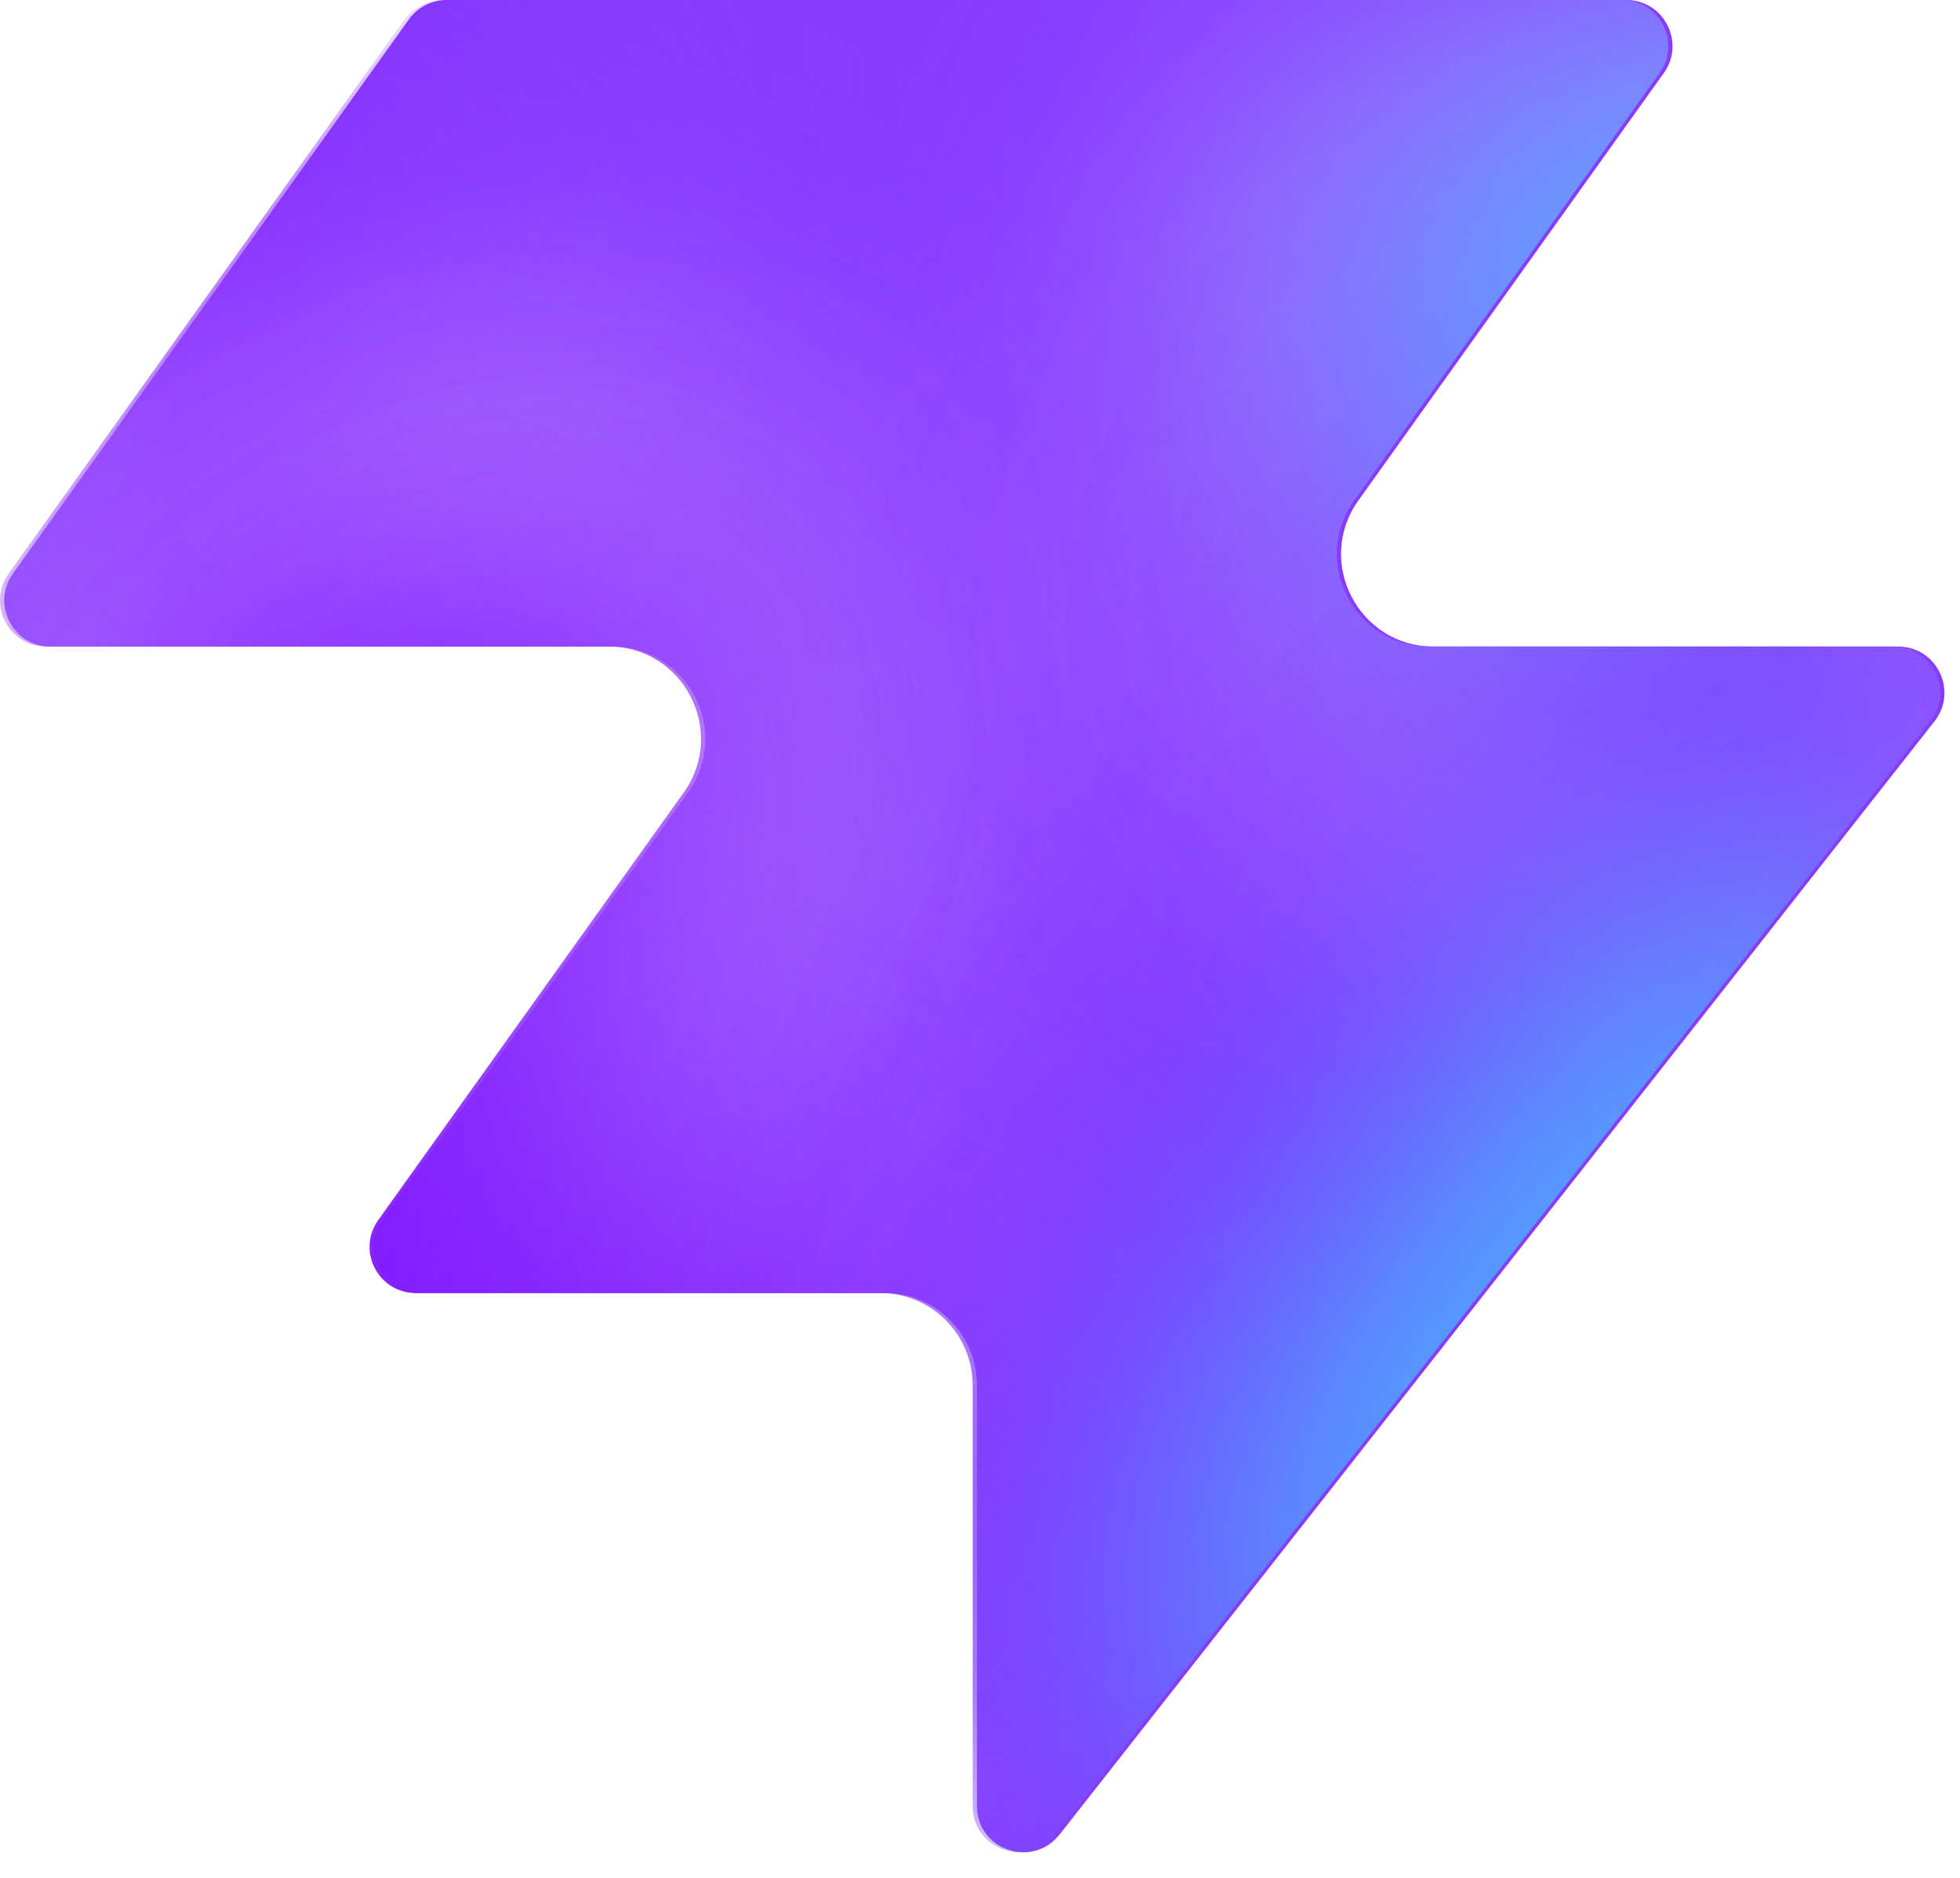
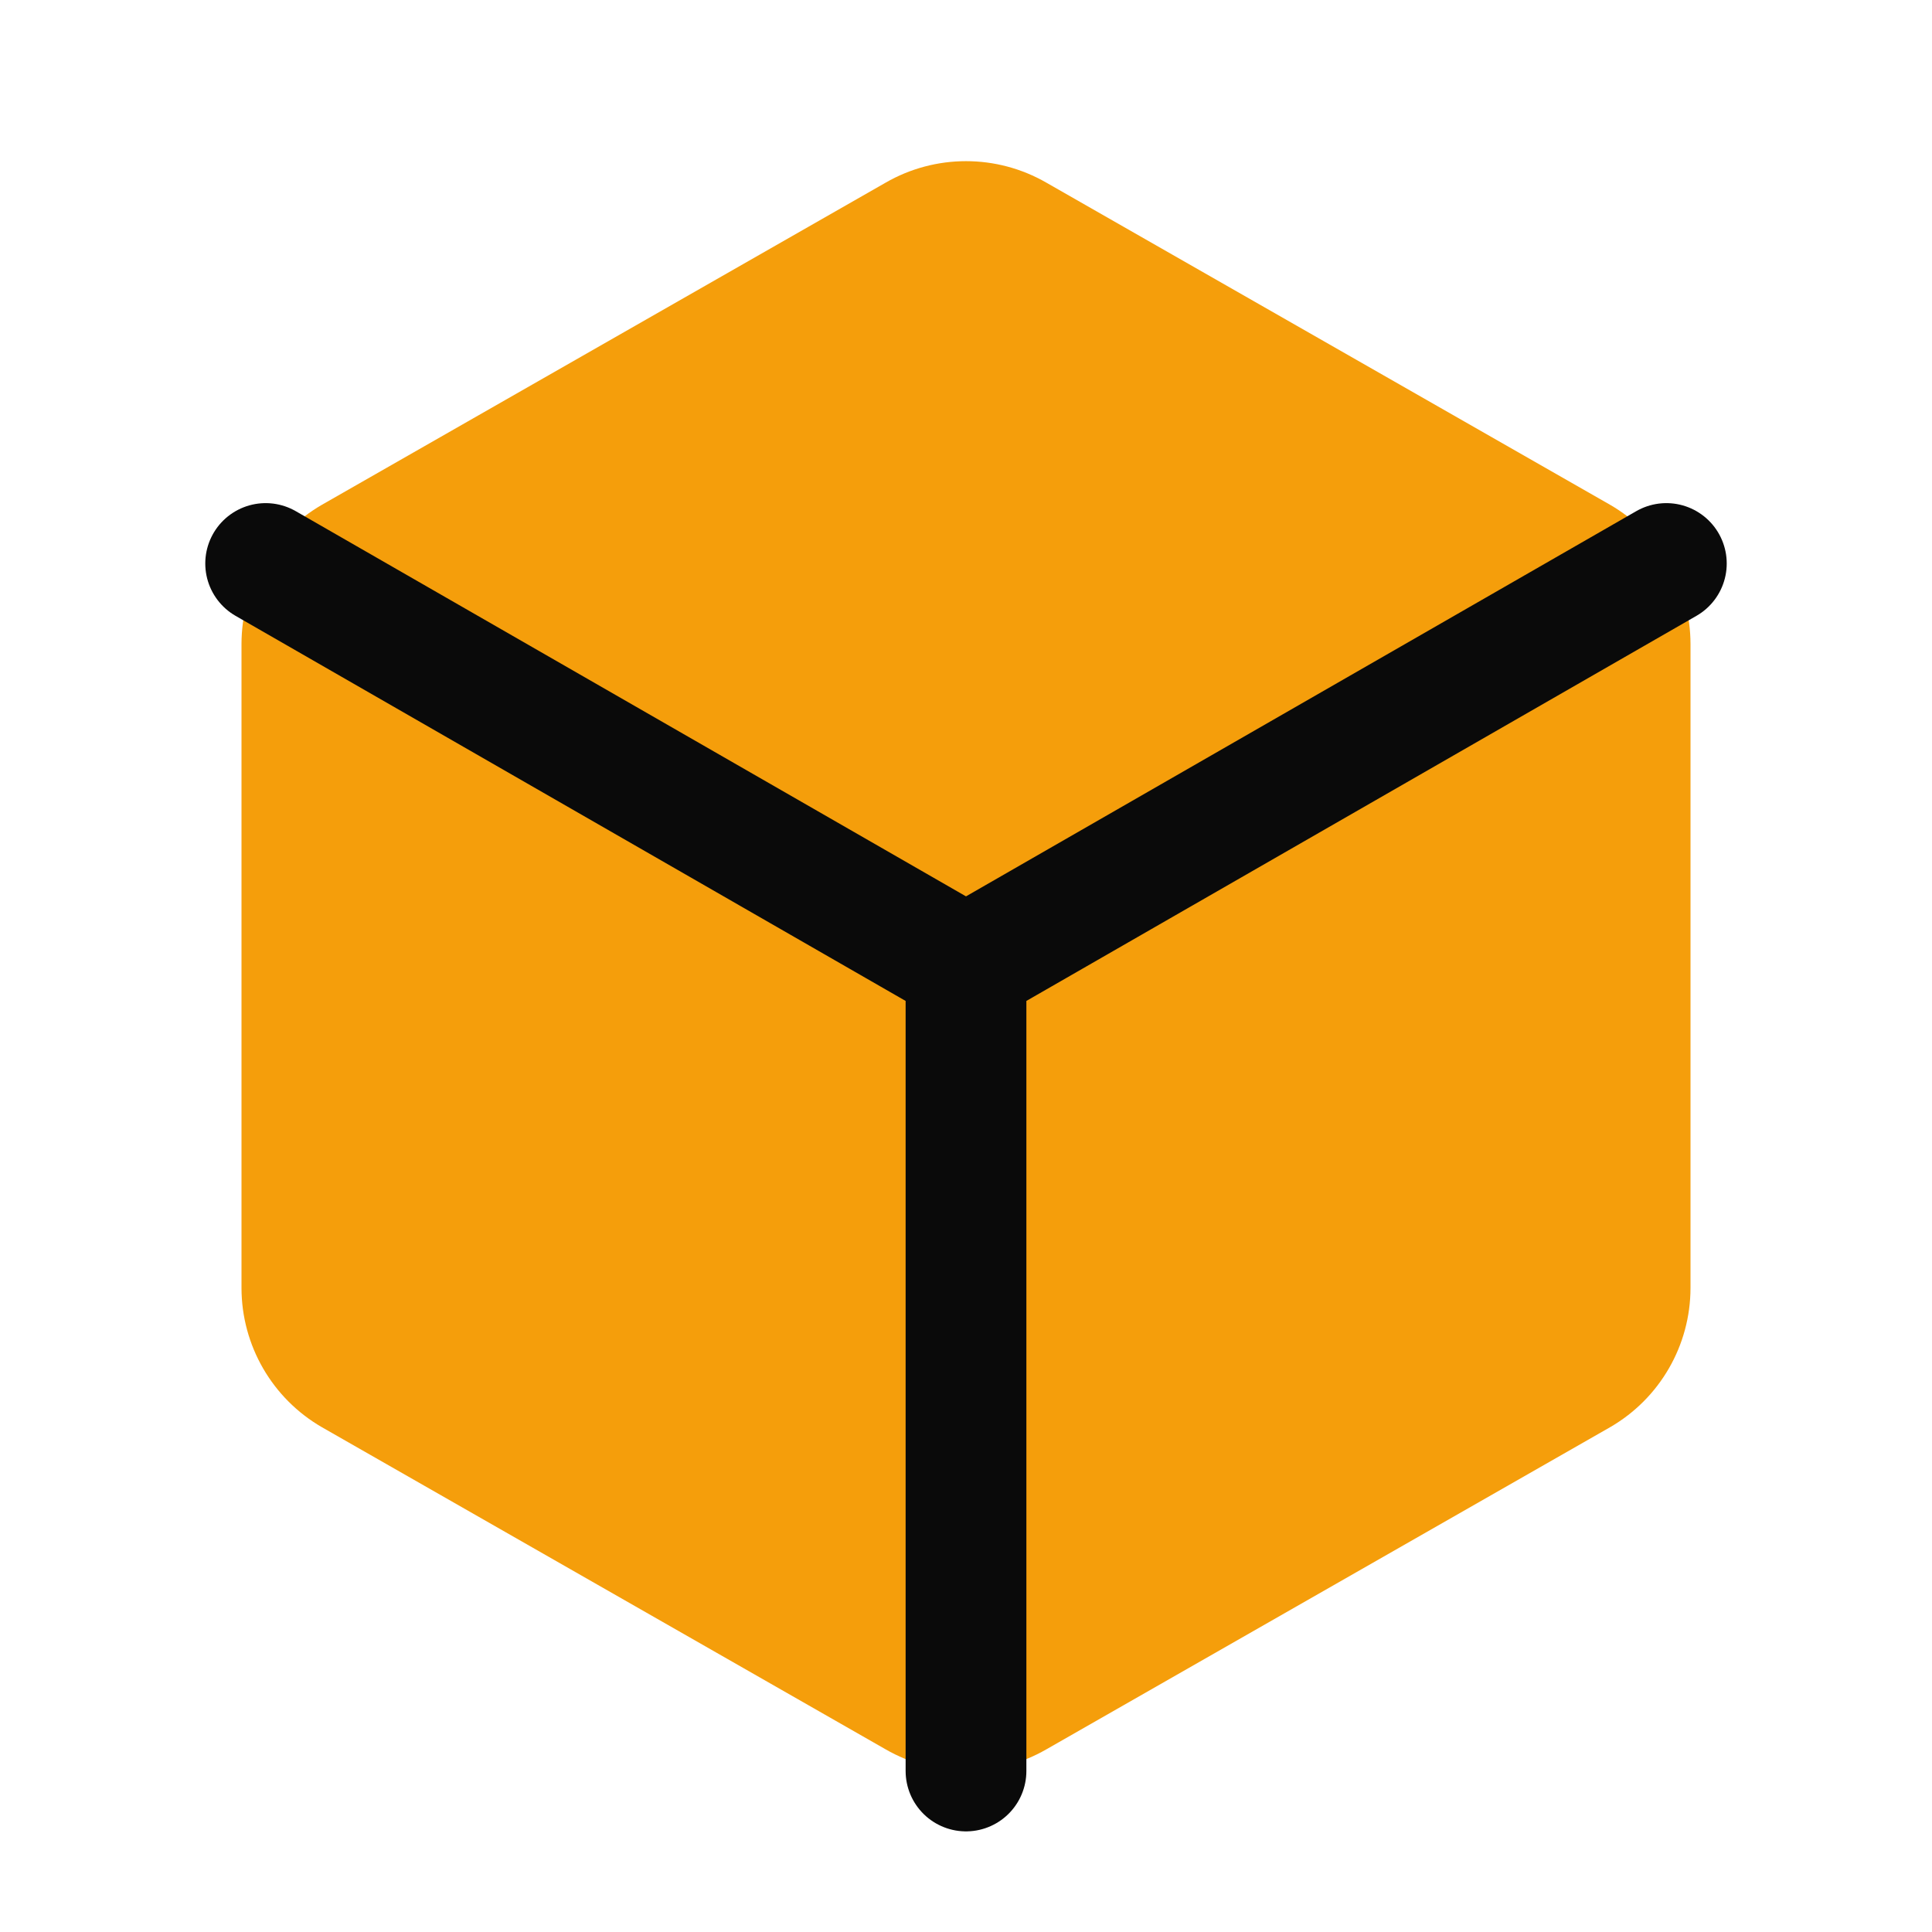
- <svg xmlns="http://www.w3.org/2000/svg" width="48" height="46" fill="none" viewBox="0 0 48 46">
-   <path fill="#863bff" d="M25.946 44.938c-.664.845-2.021.375-2.021-.698V33.937a2.26 2.26 0 0 0-2.262-2.262H10.287c-.92 0-1.456-1.04-.92-1.788l7.48-10.471c1.07-1.497 0-3.578-1.842-3.578H1.237c-.92 0-1.456-1.04-.92-1.788L10.013.474c.214-.297.556-.474.92-.474h28.894c.92 0 1.456 1.04.92 1.788l-7.48 10.471c-1.07 1.498 0 3.579 1.842 3.579h11.377c.943 0 1.473 1.088.89 1.83L25.947 44.94z" style="fill:#863bff;fill:color(display-p3 .525 .23 1);fill-opacity:1" />
-   <mask id="a" width="48" height="46" x="0" y="0" maskUnits="userSpaceOnUse" style="mask-type:alpha">
-     <path fill="#000" d="M25.842 44.938c-.664.844-2.021.375-2.021-.698V33.937a2.26 2.26 0 0 0-2.262-2.262H10.183c-.92 0-1.456-1.04-.92-1.788l7.48-10.471c1.07-1.498 0-3.579-1.842-3.579H1.133c-.92 0-1.456-1.04-.92-1.787L9.91.473c.214-.297.556-.474.92-.474h28.894c.92 0 1.456 1.04.92 1.788l-7.48 10.471c-1.07 1.498 0 3.578 1.842 3.578h11.377c.943 0 1.473 1.088.89 1.832L25.843 44.94z" style="fill:#000;fill-opacity:1" />
-   </mask>
-   <g mask="url(#a)">
-     <g filter="url(#b)">
-       <ellipse cx="5.508" cy="14.704" fill="#ede6ff" rx="5.508" ry="14.704" style="fill:#ede6ff;fill:color(display-p3 .927 .903 1);fill-opacity:1" transform="matrix(.00324 1 1 -.00324 -4.47 31.516)" />
-     </g>
-     <g filter="url(#c)">
-       <ellipse cx="10.399" cy="29.851" fill="#ede6ff" rx="10.399" ry="29.851" style="fill:#ede6ff;fill:color(display-p3 .927 .903 1);fill-opacity:1" transform="matrix(.00324 1 1 -.00324 -39.328 7.883)" />
-     </g>
-     <g filter="url(#d)">
-       <ellipse cx="5.508" cy="30.487" fill="#7e14ff" rx="5.508" ry="30.487" style="fill:#7e14ff;fill:color(display-p3 .492 .077 1);fill-opacity:1" transform="rotate(89.814 -25.913 -14.639)scale(1 -1)" />
-     </g>
-     <g filter="url(#e)">
-       <ellipse cx="5.508" cy="30.599" fill="#7e14ff" rx="5.508" ry="30.599" style="fill:#7e14ff;fill:color(display-p3 .492 .077 1);fill-opacity:1" transform="rotate(89.814 -32.644 -3.334)scale(1 -1)" />
-     </g>
-     <g filter="url(#f)">
-       <ellipse cx="5.508" cy="30.599" fill="#7e14ff" rx="5.508" ry="30.599" style="fill:#7e14ff;fill:color(display-p3 .492 .077 1);fill-opacity:1" transform="matrix(.00324 1 1 -.00324 -34.34 30.47)" />
-     </g>
-     <g filter="url(#g)">
-       <ellipse cx="14.072" cy="22.078" fill="#ede6ff" rx="14.072" ry="22.078" style="fill:#ede6ff;fill:color(display-p3 .927 .903 1);fill-opacity:1" transform="rotate(93.35 24.506 48.493)scale(-1 1)" />
-     </g>
-     <g filter="url(#h)">
-       <ellipse cx="3.47" cy="21.501" fill="#7e14ff" rx="3.47" ry="21.501" style="fill:#7e14ff;fill:color(display-p3 .492 .077 1);fill-opacity:1" transform="rotate(89.009 28.708 47.59)scale(-1 1)" />
-     </g>
-     <g filter="url(#i)">
-       <ellipse cx="3.47" cy="21.501" fill="#7e14ff" rx="3.47" ry="21.501" style="fill:#7e14ff;fill:color(display-p3 .492 .077 1);fill-opacity:1" transform="rotate(89.009 28.708 47.59)scale(-1 1)" />
-     </g>
-     <g filter="url(#j)">
-       <ellipse cx=".387" cy="8.972" fill="#7e14ff" rx="4.407" ry="29.108" style="fill:#7e14ff;fill:color(display-p3 .492 .077 1);fill-opacity:1" transform="rotate(39.51 .387 8.972)" />
-     </g>
-     <g filter="url(#k)">
-       <ellipse cx="47.523" cy="-6.092" fill="#7e14ff" rx="4.407" ry="29.108" style="fill:#7e14ff;fill:color(display-p3 .492 .077 1);fill-opacity:1" transform="rotate(37.892 47.523 -6.092)" />
-     </g>
-     <g filter="url(#l)">
-       <ellipse cx="41.412" cy="6.333" fill="#47bfff" rx="5.971" ry="9.665" style="fill:#47bfff;fill:color(display-p3 .28 .748 1);fill-opacity:1" transform="rotate(37.892 41.412 6.333)" />
-     </g>
-     <g filter="url(#m)">
-       <ellipse cx="-1.879" cy="38.332" fill="#7e14ff" rx="4.407" ry="29.108" style="fill:#7e14ff;fill:color(display-p3 .492 .077 1);fill-opacity:1" transform="rotate(37.892 -1.88 38.332)" />
-     </g>
-     <g filter="url(#n)">
-       <ellipse cx="-1.879" cy="38.332" fill="#7e14ff" rx="4.407" ry="29.108" style="fill:#7e14ff;fill:color(display-p3 .492 .077 1);fill-opacity:1" transform="rotate(37.892 -1.88 38.332)" />
-     </g>
-     <g filter="url(#o)">
-       <ellipse cx="35.651" cy="29.907" fill="#7e14ff" rx="4.407" ry="29.108" style="fill:#7e14ff;fill:color(display-p3 .492 .077 1);fill-opacity:1" transform="rotate(37.892 35.651 29.907)" />
-     </g>
-     <g filter="url(#p)">
-       <ellipse cx="38.418" cy="32.4" fill="#47bfff" rx="5.971" ry="15.297" style="fill:#47bfff;fill:color(display-p3 .28 .748 1);fill-opacity:1" transform="rotate(37.892 38.418 32.4)" />
-     </g>
-   </g>
-   <defs>
-     <filter id="b" width="60.045" height="41.654" x="-19.77" y="16.149" color-interpolation-filters="sRGB" filterUnits="userSpaceOnUse">
-       <feFlood flood-opacity="0" result="BackgroundImageFix" />
-       <feBlend in="SourceGraphic" in2="BackgroundImageFix" result="shape" />
-       <feGaussianBlur result="effect1_foregroundBlur_2002_17158" stdDeviation="7.659" />
-     </filter>
-     <filter id="c" width="90.34" height="51.437" x="-54.613" y="-7.533" color-interpolation-filters="sRGB" filterUnits="userSpaceOnUse">
-       <feFlood flood-opacity="0" result="BackgroundImageFix" />
-       <feBlend in="SourceGraphic" in2="BackgroundImageFix" result="shape" />
-       <feGaussianBlur result="effect1_foregroundBlur_2002_17158" stdDeviation="7.659" />
-     </filter>
-     <filter id="d" width="79.355" height="29.4" x="-49.64" y="2.03" color-interpolation-filters="sRGB" filterUnits="userSpaceOnUse">
-       <feFlood flood-opacity="0" result="BackgroundImageFix" />
-       <feBlend in="SourceGraphic" in2="BackgroundImageFix" result="shape" />
-       <feGaussianBlur result="effect1_foregroundBlur_2002_17158" stdDeviation="4.596" />
-     </filter>
-     <filter id="e" width="79.579" height="29.4" x="-45.045" y="20.029" color-interpolation-filters="sRGB" filterUnits="userSpaceOnUse">
-       <feFlood flood-opacity="0" result="BackgroundImageFix" />
-       <feBlend in="SourceGraphic" in2="BackgroundImageFix" result="shape" />
-       <feGaussianBlur result="effect1_foregroundBlur_2002_17158" stdDeviation="4.596" />
-     </filter>
-     <filter id="f" width="79.579" height="29.4" x="-43.513" y="21.178" color-interpolation-filters="sRGB" filterUnits="userSpaceOnUse">
-       <feFlood flood-opacity="0" result="BackgroundImageFix" />
-       <feBlend in="SourceGraphic" in2="BackgroundImageFix" result="shape" />
-       <feGaussianBlur result="effect1_foregroundBlur_2002_17158" stdDeviation="4.596" />
-     </filter>
-     <filter id="g" width="74.749" height="58.852" x="15.756" y="-17.901" color-interpolation-filters="sRGB" filterUnits="userSpaceOnUse">
-       <feFlood flood-opacity="0" result="BackgroundImageFix" />
-       <feBlend in="SourceGraphic" in2="BackgroundImageFix" result="shape" />
-       <feGaussianBlur result="effect1_foregroundBlur_2002_17158" stdDeviation="7.659" />
-     </filter>
-     <filter id="h" width="61.377" height="25.362" x="23.548" y="2.284" color-interpolation-filters="sRGB" filterUnits="userSpaceOnUse">
-       <feFlood flood-opacity="0" result="BackgroundImageFix" />
-       <feBlend in="SourceGraphic" in2="BackgroundImageFix" result="shape" />
-       <feGaussianBlur result="effect1_foregroundBlur_2002_17158" stdDeviation="4.596" />
-     </filter>
-     <filter id="i" width="61.377" height="25.362" x="23.548" y="2.284" color-interpolation-filters="sRGB" filterUnits="userSpaceOnUse">
-       <feFlood flood-opacity="0" result="BackgroundImageFix" />
-       <feBlend in="SourceGraphic" in2="BackgroundImageFix" result="shape" />
-       <feGaussianBlur result="effect1_foregroundBlur_2002_17158" stdDeviation="4.596" />
-     </filter>
-     <filter id="j" width="56.045" height="63.649" x="-27.636" y="-22.853" color-interpolation-filters="sRGB" filterUnits="userSpaceOnUse">
-       <feFlood flood-opacity="0" result="BackgroundImageFix" />
-       <feBlend in="SourceGraphic" in2="BackgroundImageFix" result="shape" />
-       <feGaussianBlur result="effect1_foregroundBlur_2002_17158" stdDeviation="4.596" />
-     </filter>
-     <filter id="k" width="54.814" height="64.646" x="20.116" y="-38.415" color-interpolation-filters="sRGB" filterUnits="userSpaceOnUse">
-       <feFlood flood-opacity="0" result="BackgroundImageFix" />
-       <feBlend in="SourceGraphic" in2="BackgroundImageFix" result="shape" />
-       <feGaussianBlur result="effect1_foregroundBlur_2002_17158" stdDeviation="4.596" />
-     </filter>
-     <filter id="l" width="33.541" height="35.313" x="24.641" y="-11.323" color-interpolation-filters="sRGB" filterUnits="userSpaceOnUse">
-       <feFlood flood-opacity="0" result="BackgroundImageFix" />
-       <feBlend in="SourceGraphic" in2="BackgroundImageFix" result="shape" />
-       <feGaussianBlur result="effect1_foregroundBlur_2002_17158" stdDeviation="4.596" />
-     </filter>
-     <filter id="m" width="54.814" height="64.646" x="-29.286" y="6.009" color-interpolation-filters="sRGB" filterUnits="userSpaceOnUse">
-       <feFlood flood-opacity="0" result="BackgroundImageFix" />
-       <feBlend in="SourceGraphic" in2="BackgroundImageFix" result="shape" />
-       <feGaussianBlur result="effect1_foregroundBlur_2002_17158" stdDeviation="4.596" />
-     </filter>
-     <filter id="n" width="54.814" height="64.646" x="-29.286" y="6.009" color-interpolation-filters="sRGB" filterUnits="userSpaceOnUse">
-       <feFlood flood-opacity="0" result="BackgroundImageFix" />
-       <feBlend in="SourceGraphic" in2="BackgroundImageFix" result="shape" />
-       <feGaussianBlur result="effect1_foregroundBlur_2002_17158" stdDeviation="4.596" />
-     </filter>
-     <filter id="o" width="54.814" height="64.646" x="8.244" y="-2.416" color-interpolation-filters="sRGB" filterUnits="userSpaceOnUse">
-       <feFlood flood-opacity="0" result="BackgroundImageFix" />
-       <feBlend in="SourceGraphic" in2="BackgroundImageFix" result="shape" />
-       <feGaussianBlur result="effect1_foregroundBlur_2002_17158" stdDeviation="4.596" />
-     </filter>
-     <filter id="p" width="39.409" height="43.623" x="18.713" y="10.588" color-interpolation-filters="sRGB" filterUnits="userSpaceOnUse">
-       <feFlood flood-opacity="0" result="BackgroundImageFix" />
-       <feBlend in="SourceGraphic" in2="BackgroundImageFix" result="shape" />
-       <feGaussianBlur result="effect1_foregroundBlur_2002_17158" stdDeviation="4.596" />
-     </filter>
-   </defs>
+ <svg xmlns="http://www.w3.org/2000/svg" viewBox="0 0 24 24" fill="#f59e0b">
+   <path d="M21 8a2 2 0 0 0-1-1.73l-7-4a2 2 0 0 0-2 0l-7 4A2 2 0 0 0 3 8v8a2 2 0 0 0 1 1.73l7 4a2 2 0 0 0 2 0l7-4A2 2 0 0 0 21 16Z" />
+   <path fill="none" stroke="#0a0a0a" stroke-width="1.5" stroke-linecap="round" stroke-linejoin="round" d="M12 12l8.7-5M12 12l-8.7-5M12 12v10" />
</svg>
